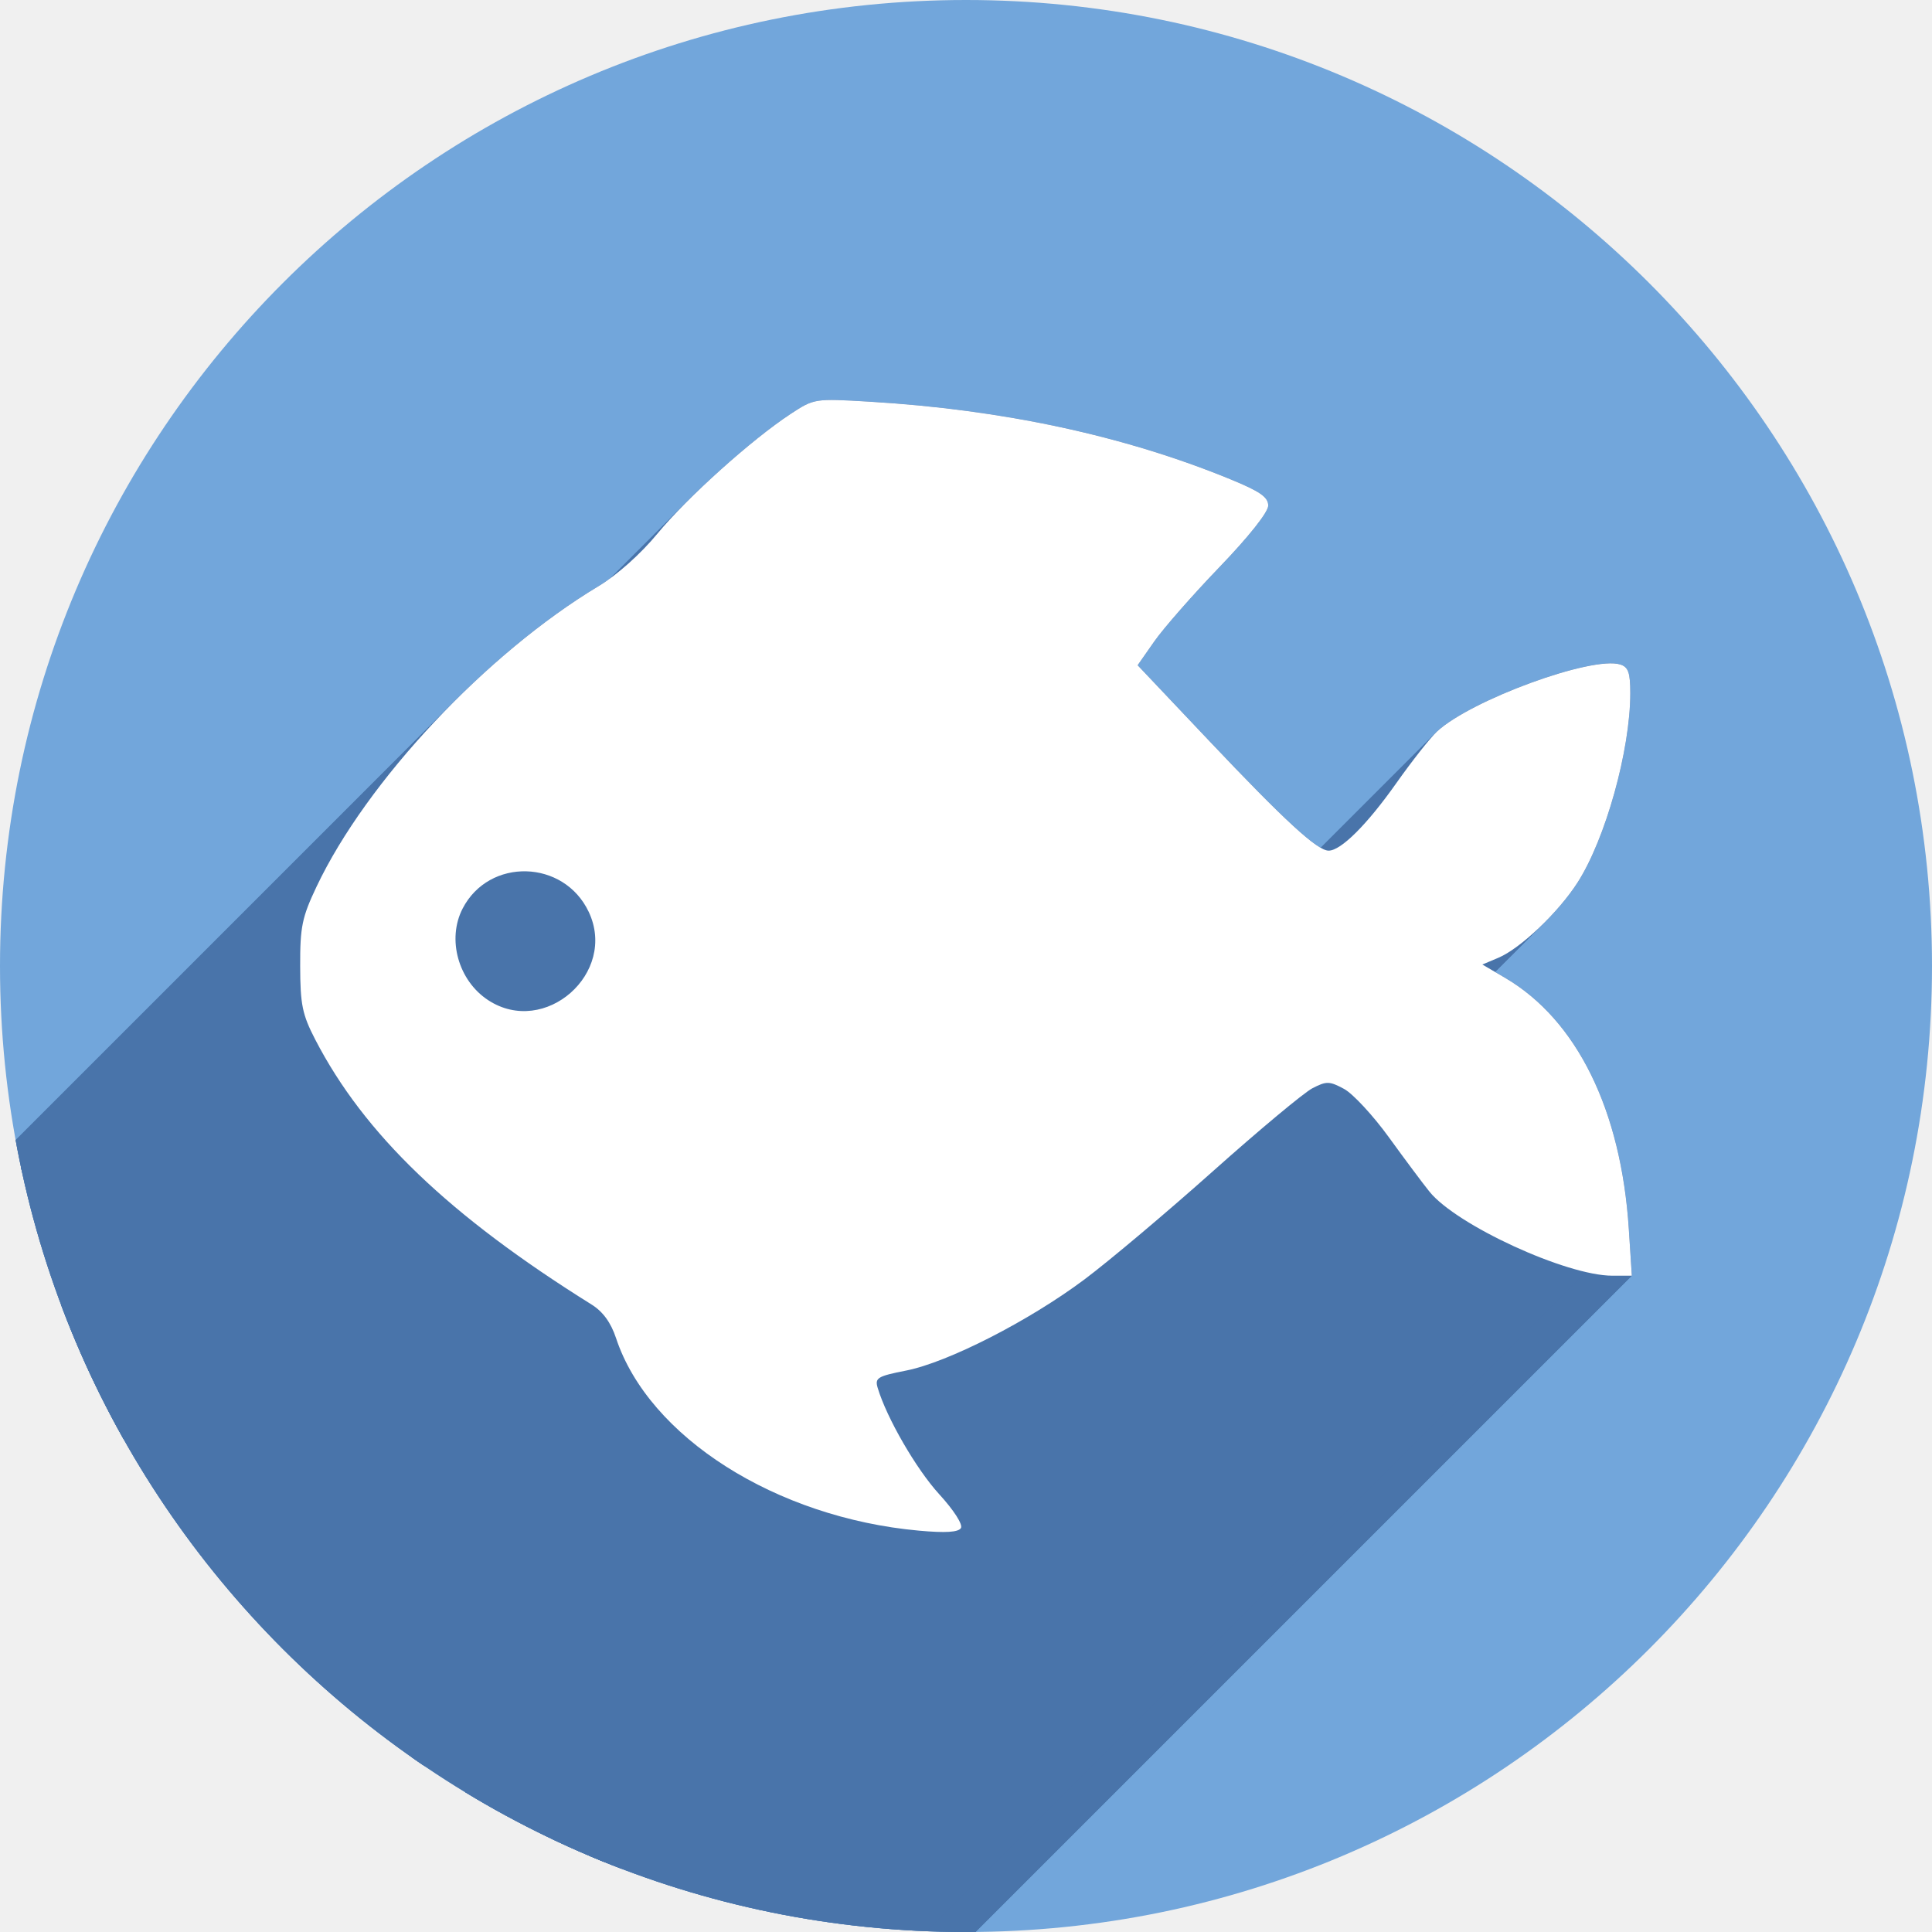
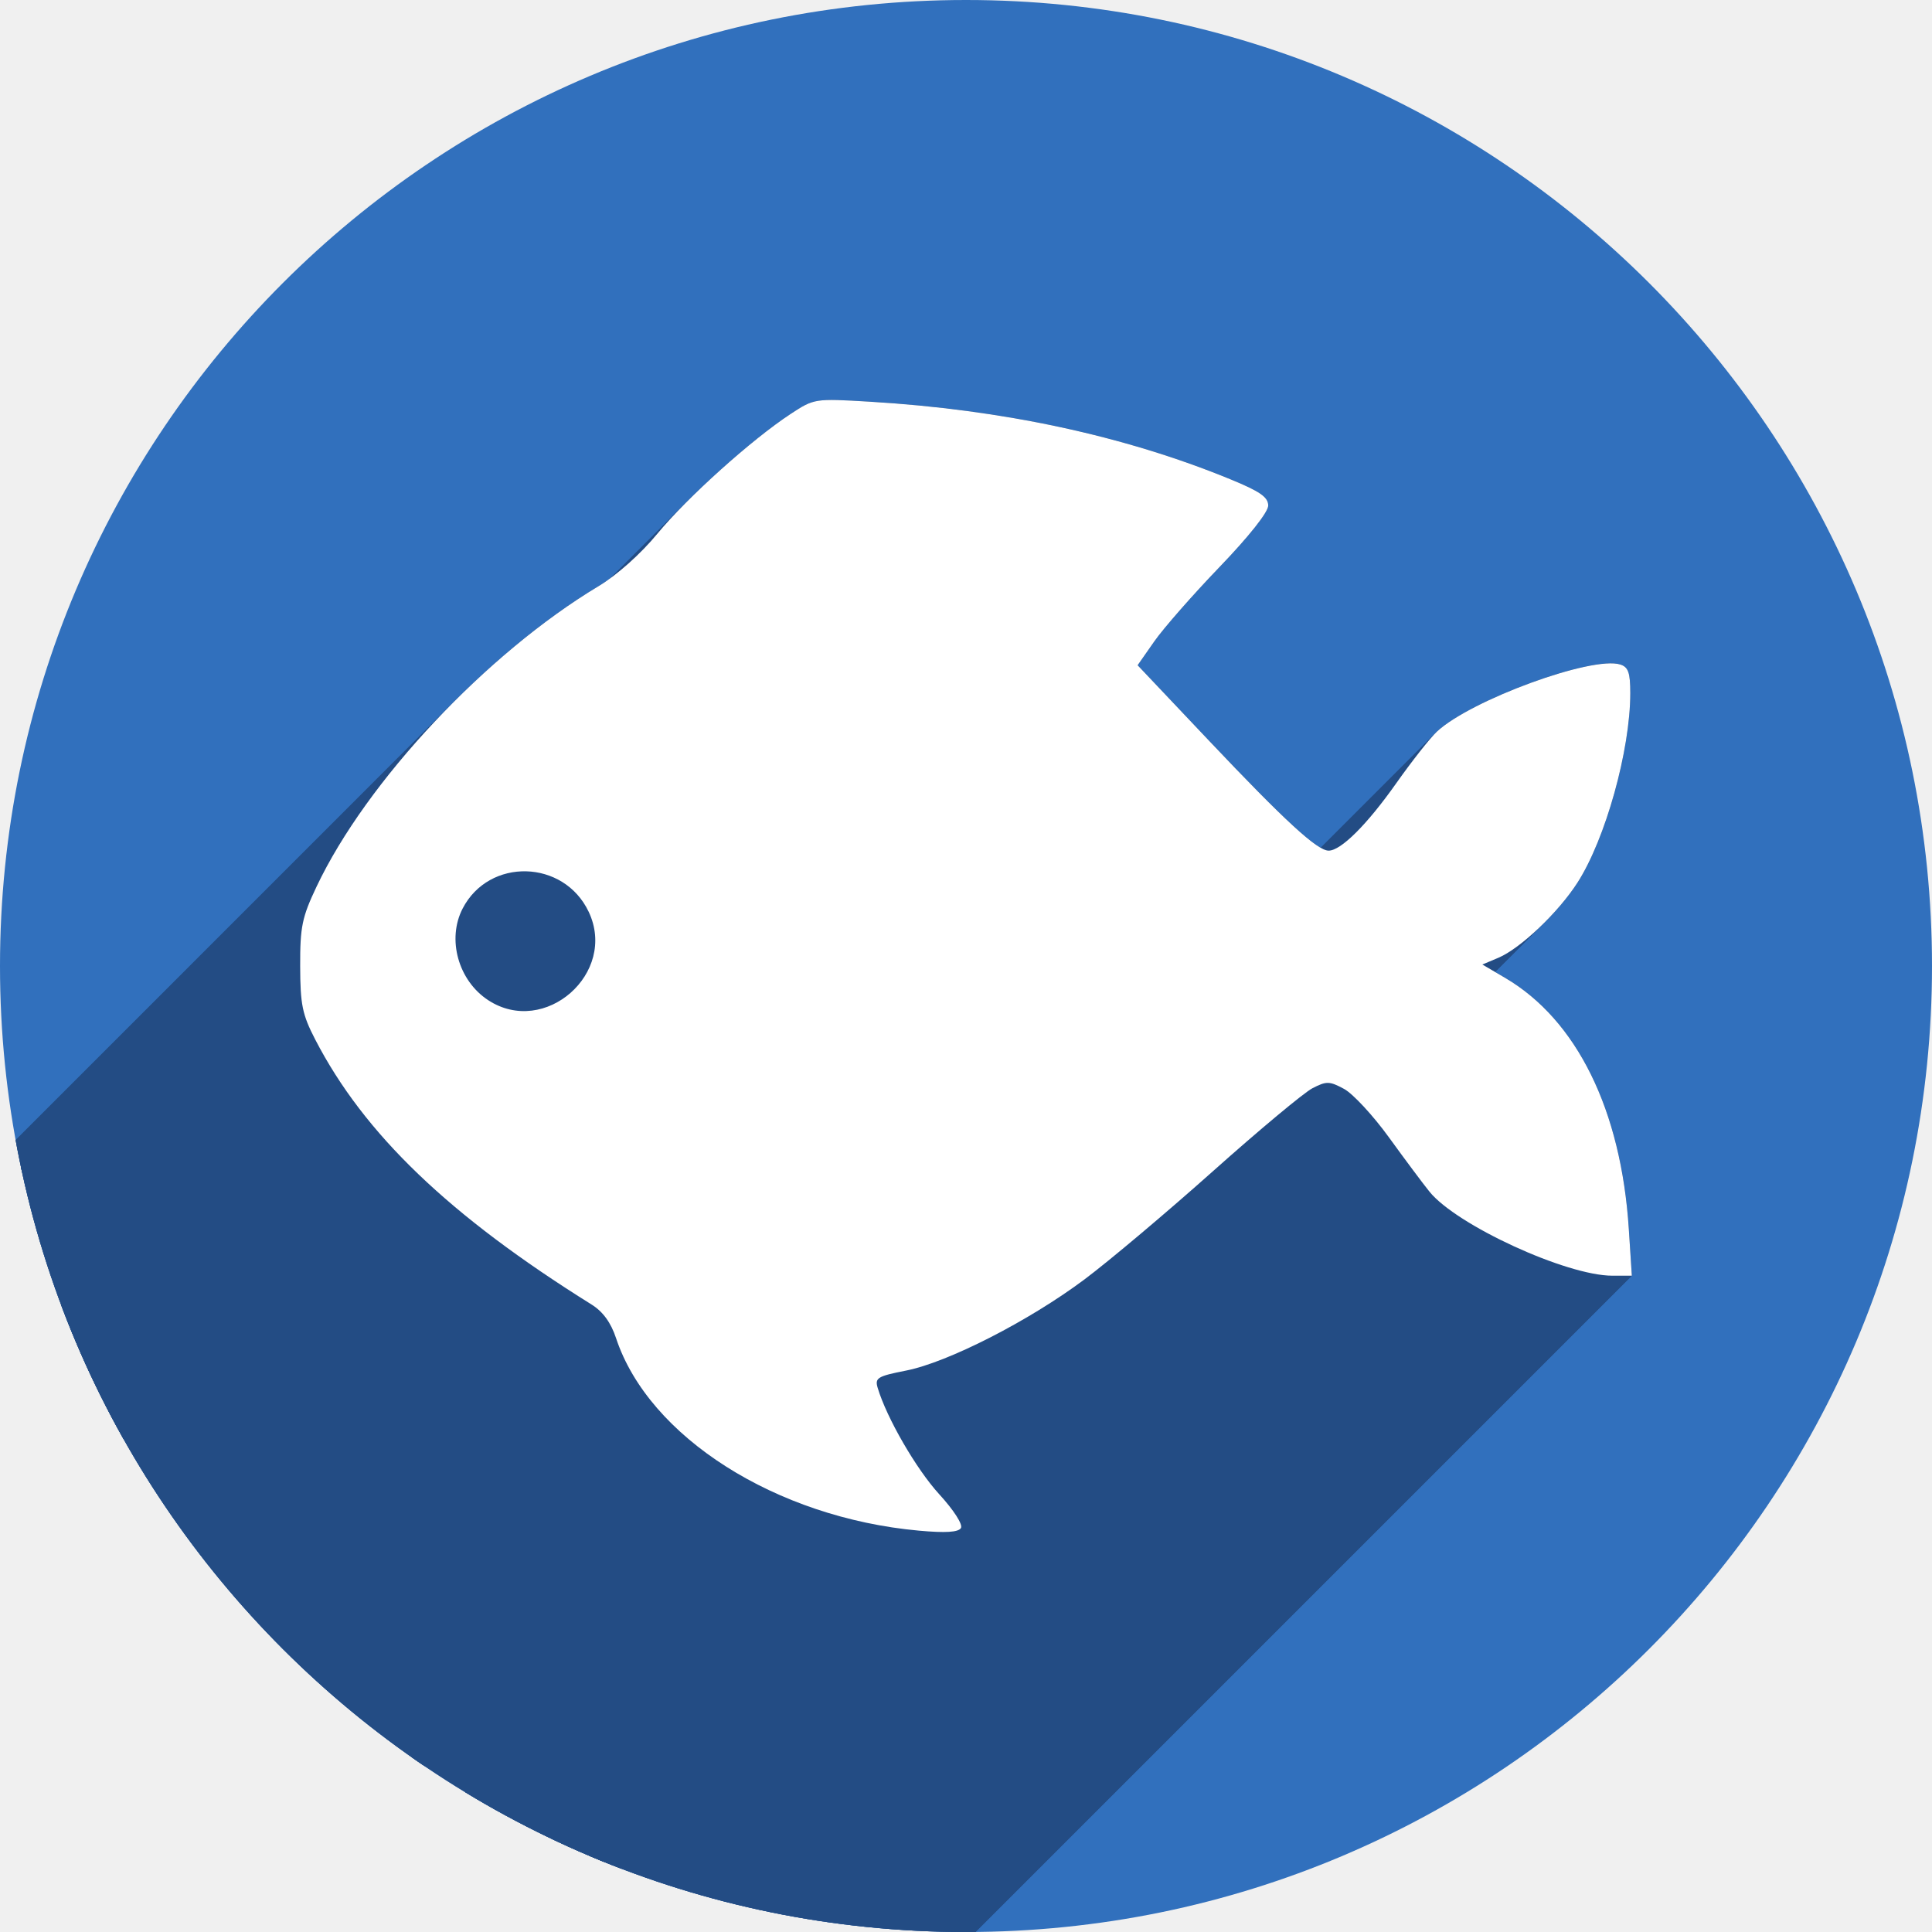
<svg xmlns="http://www.w3.org/2000/svg" xmlns:xlink="http://www.w3.org/1999/xlink" id="svg2" version="1.1" width="256" height="256" viewBox="0 0 256 256">
  <defs id="defs6">
    <radialGradient cx="24.218" cy="13.492" r="10.214" fx="24.218" fy="13.492" id="radialGradient3416" xlink:href="#linearGradient556" gradientUnits="userSpaceOnUse" gradientTransform="scale(0.887627,1.1266)" spreadMethod="pad" />
    <linearGradient id="linearGradient556">
      <stop id="stop557" style="stop-color:#ffffff;stop-opacity:1" offset="0" />
      <stop id="stop558" style="stop-color:#8f8f8f;stop-opacity:1" offset="1" />
    </linearGradient>
    <radialGradient cx="31.638" cy="4.291" r="6.114" fx="31.638" fy="4.291" id="radialGradient3418" xlink:href="#linearGradient561" gradientUnits="userSpaceOnUse" gradientTransform="matrix(4.806942,0,0,4.267556,-92.30184,59.90038)" spreadMethod="pad" />
    <linearGradient id="linearGradient561">
      <stop id="stop562" style="stop-color:#72a6db;stop-opacity:1" offset="0" />
      <stop id="stop563" style="stop-color:#4974aa;stop-opacity:1" offset="1" />
    </linearGradient>
    <linearGradient x1="66.897" y1="9.709" x2="68.417" y2="18.199" id="linearGradient3420" xlink:href="#linearGradient561" gradientUnits="userSpaceOnUse" gradientTransform="scale(0.577912,1.730367)" spreadMethod="pad" />
    <linearGradient x1="42.008" y1="5.456" x2="56.889" y2="14.642" id="linearGradient3422" xlink:href="#linearGradient635" gradientUnits="userSpaceOnUse" gradientTransform="scale(0.653126,1.531098)" spreadMethod="pad" />
    <linearGradient id="linearGradient635">
      <stop id="stop636" style="stop-color:#ffffff;stop-opacity:1" offset="0" />
      <stop id="stop637" style="stop-color:#ffffff;stop-opacity:0.176" offset="1" />
    </linearGradient>
    <radialGradient cx="15.486" cy="16.135" r="27.532" fx="15.486" fy="16.135" id="radialGradient3424" xlink:href="#linearGradient564" gradientUnits="userSpaceOnUse" gradientTransform="scale(0.992835,1.007217)" spreadMethod="pad" />
    <linearGradient id="linearGradient564">
      <stop id="stop565" style="stop-color:#3278c6;stop-opacity:1" offset="0" />
      <stop id="stop566" style="stop-color:#264980;stop-opacity:1" offset="1" />
    </linearGradient>
    <linearGradient x1="40.971" y1="41.885" x2="23.981" y2="21.709" id="linearGradient3426" xlink:href="#linearGradient604" gradientUnits="userSpaceOnUse" gradientTransform="scale(0.992835,1.007217)" spreadMethod="pad" />
    <linearGradient id="linearGradient604">
      <stop id="stop605" style="stop-color:#000000;stop-opacity:0.239" offset="0" />
      <stop id="stop606" style="stop-color:#000000;stop-opacity:0" offset="1" />
    </linearGradient>
    <radialGradient cx="56.925" cy="25.591" r="5.343" fx="56.925" fy="25.591" id="radialGradient3428" xlink:href="#linearGradient561" gradientUnits="userSpaceOnUse" gradientTransform="scale(1.121976,0.891285)" spreadMethod="pad" />
    <linearGradient x1="25.033" y1="15.336" x2="25.338" y2="24.687" id="linearGradient3430" xlink:href="#linearGradient635" gradientUnits="userSpaceOnUse" gradientTransform="scale(0.959984,1.041684)" spreadMethod="pad" />
    <linearGradient x1="27.607" y1="16.387" x2="28.115" y2="24.093" id="linearGradient3432" xlink:href="#linearGradient556" gradientUnits="userSpaceOnUse" gradientTransform="scale(0.887627,1.1266)" spreadMethod="pad" />
    <radialGradient cx="32.369" cy="3.356" r="6.057" fx="32.369" fy="3.356" id="radialGradient3434" xlink:href="#linearGradient561" gradientUnits="userSpaceOnUse" gradientTransform="scale(1.040398,0.961171)" spreadMethod="pad" />
    <linearGradient x1="36.83" y1="47.909" x2="37.26" y2="54.864" id="linearGradient3436" xlink:href="#linearGradient561" gradientUnits="userSpaceOnUse" gradientTransform="scale(1.517475,0.658989)" spreadMethod="pad" />
    <linearGradient x1="29.954" y1="68.697" x2="30.472" y2="63.224" id="linearGradient3438" xlink:href="#linearGradient604" gradientUnits="userSpaceOnUse" gradientTransform="scale(1.847157,0.541373)" spreadMethod="pad" />
    <linearGradient x1="29.049" y1="63.282" x2="29.396" y2="68.898" id="linearGradient3440" xlink:href="#linearGradient561" gradientUnits="userSpaceOnUse" gradientTransform="scale(1.925671,0.519299)" spreadMethod="pad" />
    <clipPath id="clipPath4861" clipPathUnits="userSpaceOnUse">
      <circle r="28.261" cy="89.471" cx="64.498" id="circle4863" style="opacity:1;fill:#e9e9e9;fill-opacity:1;stroke:none;stroke-width:10;stroke-linecap:round;stroke-linejoin:round;stroke-miterlimit:4;stroke-dasharray:none;stroke-opacity:1" />
    </clipPath>
    <radialGradient spreadMethod="pad" gradientTransform="scale(0.887627,1.1266)" gradientUnits="userSpaceOnUse" xlink:href="#linearGradient556" id="radialGradient3416-7" fy="13.492" fx="24.218" r="10.214" cy="13.492" cx="24.218" />
    <radialGradient spreadMethod="pad" gradientTransform="scale(1.061316,0.942226)" gradientUnits="userSpaceOnUse" xlink:href="#linearGradient561" id="radialGradient3418-7" fy="4.291" fx="31.638" r="6.114" cy="4.291" cx="31.638" />
    <linearGradient spreadMethod="pad" gradientTransform="scale(0.577912,1.730367)" gradientUnits="userSpaceOnUse" xlink:href="#linearGradient561" id="linearGradient4315" y2="18.199" x2="68.417" y1="9.709" x1="66.897" />
    <radialGradient spreadMethod="pad" gradientTransform="scale(0.992835,1.007217)" gradientUnits="userSpaceOnUse" xlink:href="#linearGradient564" id="radialGradient3424-3" fy="16.135" fx="15.486" r="27.532" cy="16.135" cx="15.486" />
    <radialGradient spreadMethod="pad" gradientTransform="scale(1.121976,0.891285)" gradientUnits="userSpaceOnUse" xlink:href="#linearGradient561" id="radialGradient3428-9" fy="25.591" fx="56.925" r="5.343" cy="25.591" cx="56.925" />
    <linearGradient spreadMethod="pad" gradientTransform="scale(0.959984,1.041684)" gradientUnits="userSpaceOnUse" xlink:href="#linearGradient635" id="linearGradient4319" y2="24.687" x2="25.338" y1="15.336" x1="25.033" />
    <linearGradient spreadMethod="pad" gradientTransform="scale(0.887627,1.1266)" gradientUnits="userSpaceOnUse" xlink:href="#linearGradient556" id="linearGradient4321" y2="24.093" x2="28.115" y1="16.387" x1="27.607" />
    <radialGradient spreadMethod="pad" gradientTransform="scale(1.040398,0.961171)" gradientUnits="userSpaceOnUse" xlink:href="#linearGradient561" id="radialGradient3434-1" fy="3.356" fx="32.369" r="6.057" cy="3.356" cx="32.369" />
    <linearGradient spreadMethod="pad" gradientTransform="scale(1.517475,0.658989)" gradientUnits="userSpaceOnUse" xlink:href="#linearGradient561" id="linearGradient4324" y2="54.864" x2="37.26" y1="47.909" x1="36.83" />
    <linearGradient spreadMethod="pad" gradientTransform="scale(1.925671,0.519299)" gradientUnits="userSpaceOnUse" xlink:href="#linearGradient561" id="linearGradient4326" y2="68.898" x2="29.396" y1="63.282" x1="29.049" />
    <clipPath clipPathUnits="userSpaceOnUse" id="clipPath4127">
      <circle r="128" cy="128" cx="128" id="circle4129" style="opacity:1;fill:#72a6db;fill-opacity:1;stroke:none;stroke-width:10;stroke-linecap:round;stroke-linejoin:round;stroke-miterlimit:4;stroke-dasharray:none;stroke-opacity:1" />
    </clipPath>
  </defs>
-   <circle style="opacity:1;fill:#72a6db;fill-opacity:1;stroke:none;stroke-width:10;stroke-linecap:round;stroke-linejoin:round;stroke-miterlimit:4;stroke-dasharray:none;stroke-opacity:1" id="path3349" cx="128" cy="128" r="128" />
-   <g id="g3968" clip-path="url(#clipPath4127)" style="fill:#4974aa;fill-opacity:1">
-     <g id="g3965" style="fill:#4974aa;fill-opacity:1;stroke-width:0.695">
-       <path id="path3863" d="M127.325 202.479C127.612 202.015 126.398 200.121 124.438 197.977L-16.983 339.398C-15.023 341.543 -13.809 343.436 -14.096 343.9Z" style="fill:#4974aa;fill-opacity:1" />
-       <path id="path3865" d="M124.438 197.977C121.409 194.662 117.483 187.875 116.299 183.905L-25.122 325.326C-23.938 329.296 -20.013 336.084 -16.983 339.398Z" style="fill:#4974aa;fill-opacity:1" />
-       <path id="path3867" d="M116.299 183.905C116.135 183.354 116.101 182.993 116.387 182.707L-25.034 324.128C-25.32 324.415 -25.286 324.775 -25.122 325.326Z" style="fill:#4974aa;fill-opacity:1" />
-       <path id="path3869" d="M116.387 182.707C116.792 182.302 117.838 182.045 120.061 181.607L-21.36 323.029C-23.584 323.466 -24.629 323.723 -25.034 324.128Z" style="fill:#4974aa;fill-opacity:1" />
-       <path id="path3871" d="M120.061 181.607C125.609 180.516 136.365 175.019 143.707 169.521L2.286 310.943C-5.057 316.44 -15.812 321.937 -21.36 323.029Z" style="fill:#4974aa;fill-opacity:1" />
-       <path id="path3873" d="M143.707 169.521C146.958 167.088 154.622 160.632 160.738 155.176L19.317 296.597C13.201 302.054 5.537 308.509 2.286 310.943Z" style="fill:#4974aa;fill-opacity:1" />
-       <path id="path3875" d="M160.738 155.176C166.855 149.719 172.781 144.778 173.908 144.195L32.487 285.617C31.36 286.199 25.433 291.141 19.317 296.597Z" style="fill:#4974aa;fill-opacity:1" />
-       <path id="path3877" d="M173.908 144.195C175.761 143.237 176.162 143.245 178.09 144.284L36.669 285.705C34.741 284.667 34.34 284.658 32.487 285.617Z" style="fill:#4974aa;fill-opacity:1" />
-       <path id="path3879" d="M178.09 144.284C179.263 144.915 181.941 147.805 184.041 150.706L42.62 292.127C40.52 289.227 37.842 286.337 36.669 285.705Z" style="fill:#4974aa;fill-opacity:1" />
-       <path id="path3881" d="M184.041 150.706C186.142 153.606 188.559 156.844 189.414 157.902L47.992 299.323C47.138 298.266 44.72 295.028 42.62 292.127Z" style="fill:#4974aa;fill-opacity:1" />
-       <path id="path3883" d="M189.414 157.902C193.006 162.346 207.561 169.035 213.638 169.035L72.217 310.457C66.14 310.457 51.585 303.767 47.992 299.323Z" style="fill:#4974aa;fill-opacity:1" />
-       <path id="path3885" d="M213.638 169.035L216.226 169.035L74.805 310.457L72.217 310.457Z" style="fill:#4974aa;fill-opacity:1" />
-       <path id="path3887" d="M216.226 169.035L215.825 162.846L74.404 304.267L74.805 310.457Z" style="fill:#4974aa;fill-opacity:1" />
-       <path id="path3889" d="M215.825 162.846C214.803 147.068 208.931 135.145 199.441 129.575L58.019 270.997C67.51 276.567 73.382 288.489 74.404 304.267Z" style="fill:#4974aa;fill-opacity:1" />
-       <path id="path3891" d="M199.441 129.575L196.42 127.802L54.998 269.224L58.019 270.997Z" style="fill:#4974aa;fill-opacity:1" />
-       <path id="path3893" d="M196.42 127.802L198.533 126.914L57.112 268.335L54.998 269.224Z" style="fill:#4974aa;fill-opacity:1" />
-       <path id="path3895" d="M198.533 126.914C200.178 126.222 202.49 124.407 204.65 122.247L63.228 263.669C61.068 265.829 58.756 267.644 57.112 268.335Z" style="fill:#4974aa;fill-opacity:1" />
-       <path id="path3897" d="M204.65 122.247C206.328 120.569 207.915 118.681 209.026 116.951L67.604 258.372C66.494 260.103 64.907 261.99 63.228 263.669Z" style="fill:#4974aa;fill-opacity:1" />
-       <path id="path3899" d="M209.026 116.951C212.742 111.16 216.02 99.391 216.02 91.841L74.599 233.262C74.599 240.812 71.321 252.581 67.604 258.372Z" style="fill:#4974aa;fill-opacity:1" />
-       <path id="path3901" d="M216.02 91.841C216.02 89.144 215.757 88.389 214.701 88.054L73.28 229.475C74.336 229.81 74.599 230.565 74.599 233.262Z" style="fill:#4974aa;fill-opacity:1" />
-       <path id="path3903" d="M214.701 88.054C210.976 86.871 194.899 92.751 190.401 96.941L48.979 238.362C53.478 234.172 69.554 228.293 73.28 229.475Z" style="fill:#4974aa;fill-opacity:1" />
-       <path id="path3905" d="M190.401 96.941C190.361 96.977 190.319 97.018 190.275 97.063L48.853 238.484C48.898 238.44 48.94 238.399 48.979 238.362Z" style="fill:#4974aa;fill-opacity:1" />
-       <path id="path3907" d="M190.275 97.063C189.292 98.045 186.983 100.99 185.001 103.797L43.58 245.218C45.562 242.411 47.871 239.467 48.853 238.484Z" style="fill:#4974aa;fill-opacity:1" />
-       <path id="path3909" d="M185.001 103.797C183.079 106.519 181.26 108.737 179.717 110.28L38.296 251.701C39.839 250.158 41.657 247.94 43.58 245.218Z" style="fill:#4974aa;fill-opacity:1" />
-       <path id="path3911" d="M179.717 110.28C178.153 111.844 176.872 112.715 176.052 112.715L34.631 254.136C35.451 254.136 36.732 253.265 38.296 251.701Z" style="fill:#4974aa;fill-opacity:1" />
-       <path id="path3913" d="M176.052 112.715C174.547 112.715 170.245 108.761 160.206 98.153L18.785 239.574C28.824 250.183 33.126 254.136 34.631 254.136Z" style="fill:#4974aa;fill-opacity:1" />
-       <path id="path3915" d="M160.206 98.153L150.739 88.149L9.318 229.57L18.785 239.574Z" style="fill:#4974aa;fill-opacity:1" />
-       <path id="path3917" d="M150.739 88.149L152.96 84.975L11.538 226.397L9.318 229.57Z" style="fill:#4974aa;fill-opacity:1" />
-       <path id="path3919" d="M152.96 84.975C154.181 83.23 158.074 78.793 161.612 75.116L20.19 216.538C16.653 220.215 12.76 224.651 11.538 226.397Z" style="fill:#4974aa;fill-opacity:1" />
-       <path id="path3921" d="M161.612 75.116C165.484 71.092 168.044 67.86 168.044 66.997L26.622 208.418C26.622 209.282 24.062 212.513 20.19 216.538Z" style="fill:#4974aa;fill-opacity:1" />
-       <path id="path3923" d="M168.044 66.997C168.044 65.87 166.963 65.12 163.002 63.496L21.581 204.918C25.541 206.541 26.622 207.292 26.622 208.418Z" style="fill:#4974aa;fill-opacity:1" />
-       <path id="path3925" d="M163.002 63.496C148.942 57.732 132.851 54.275 115.2 53.225L-26.222 194.647C-8.571 195.696 7.52 199.153 21.581 204.918Z" style="fill:#4974aa;fill-opacity:1" />
-       <path id="path3927" d="M115.2 53.225C107.959 52.795 107.873 52.808 104.77 54.845L-36.652 196.267C-33.548 194.23 -33.463 194.216 -26.222 194.647Z" style="fill:#4974aa;fill-opacity:1" />
-       <path id="path3929" d="M104.77 54.845C100.973 57.338 95.348 62.149 91.061 66.436L-50.36 207.857C-46.073 203.57 -40.449 198.759 -36.652 196.267Z" style="fill:#4974aa;fill-opacity:1" />
-       <path id="path3931" d="M91.061 66.436C89.53 67.967 88.17 69.431 87.124 70.699L-54.297 212.12C-53.251 210.852 -51.891 209.388 -50.36 207.857Z" style="fill:#4974aa;fill-opacity:1" />
-       <path id="path3933" d="M87.124 70.699C86.452 71.514 85.697 72.338 84.904 73.131L-56.517 214.552C-55.724 213.759 -54.97 212.935 -54.297 212.12Z" style="fill:#4974aa;fill-opacity:1" />
-       <path id="path3935" d="M84.904 73.131C83.064 74.97 81.017 76.646 79.307 77.673L-62.114 219.094C-60.404 218.068 -58.357 216.392 -56.517 214.552Z" style="fill:#4974aa;fill-opacity:1" />
-       <path id="path3937" d="M79.307 77.673C72.857 81.544 66.207 86.933 60.206 92.934L-81.215 234.356C-75.214 228.354 -68.564 222.966 -62.114 219.094Z" style="fill:#4974aa;fill-opacity:1" />
-       <path id="path3939" d="M60.206 92.934C52.395 100.745 45.684 109.593 41.946 117.482L-99.475 258.904C-95.737 251.015 -89.026 242.167 -81.215 234.356Z" style="fill:#4974aa;fill-opacity:1" />
-       <path id="path3941" d="M41.946 117.482C40.019 121.551 39.76 122.806 39.774 128.012L-101.647 269.433C-101.662 264.227 -101.403 262.972 -99.475 258.904Z" style="fill:#4974aa;fill-opacity:1" />
-       <path id="path3943" d="M39.774 128.012C39.788 133.129 40.057 134.435 41.77 137.746L-99.652 279.167C-101.365 275.856 -101.634 274.55 -101.647 269.433Z" style="fill:#4974aa;fill-opacity:1" />
-       <path id="path3945" d="M41.77 137.746C48.25 150.273 59.535 161.094 78.387 172.859L-63.034 314.281C-81.886 302.515 -93.171 291.694 -99.652 279.167Z" style="fill:#4974aa;fill-opacity:1" />
-       <path id="path3947" d="M78.387 172.859C79.892 173.799 80.946 175.248 81.634 177.324L-59.788 318.745C-60.476 316.669 -61.53 315.22 -63.034 314.281Z" style="fill:#4974aa;fill-opacity:1" />
-       <path id="path3949" d="M81.634 177.324C85.968 190.404 102.808 201.104 121.763 202.821L-19.658 344.243C-38.613 342.525 -55.454 331.825 -59.788 318.745Z" style="fill:#4974aa;fill-opacity:1" />
-       <path id="path3951" d="M121.763 202.821C125.079 203.122 126.776 203.047 127.251 202.572L-14.171 343.993C-14.645 344.468 -16.343 344.543 -19.658 344.243Z" style="fill:#4974aa;fill-opacity:1" />
-       <path id="path3953" d="M127.251 202.572C127.28 202.543 127.305 202.512 127.325 202.479L-14.096 343.9C-14.116 343.933 -14.141 343.964 -14.171 343.993Z" style="fill:#4974aa;fill-opacity:1" />
-       <path id="path3955" d="M64.682 132.525C60.725 129.932 59.199 124.451 61.302 120.383L-80.119 261.805C-82.223 265.872 -80.696 271.353 -76.739 273.946Z" style="fill:#4974aa;fill-opacity:1" />
-       <path id="path3957" d="M61.302 120.383C61.758 119.502 62.322 118.739 62.967 118.095L-78.455 259.516C-79.099 260.16 -79.663 260.923 -80.119 261.805Z" style="fill:#4974aa;fill-opacity:1" />
-       <path id="path3959" d="M62.967 118.095C67.27 113.791 75.135 114.771 78.002 120.813L-63.419 262.235C-66.287 256.192 -74.151 255.212 -78.455 259.516Z" style="fill:#4974aa;fill-opacity:1" />
-       <path id="path3961" d="M78.002 120.813C79.821 124.645 78.63 128.562 76.077 131.114L-65.344 272.536C-62.791 269.983 -61.601 266.067 -63.419 262.235Z" style="fill:#4974aa;fill-opacity:1" />
-       <path id="path3963" d="M76.077 131.114C73.218 133.974 68.647 135.123 64.682 132.525L-76.739 273.946C-72.774 276.545 -68.204 275.396 -65.344 272.536Z" style="fill:#4974aa;fill-opacity:1" />
+   <circle style="opacity:1;fill:#3170bd;fill-opacity:1;stroke:none;stroke-width:10;stroke-linecap:round;stroke-linejoin:round;stroke-miterlimit:4;stroke-dasharray:none;stroke-opacity:1" id="path3349" cx="128" cy="128" r="128" />
+   <g id="g3968" clip-path="url(#clipPath4127)" style="fill:#234c84;fill-opacity:1">
+     <g id="g3965" style="fill:#234c84;fill-opacity:1;stroke-width:0.695">
+       <path id="path3863" d="M127.325 202.479C127.612 202.015 126.398 200.121 124.438 197.977L-16.983 339.398C-15.023 341.543 -13.809 343.436 -14.096 343.9Z" style="fill:#234c84;fill-opacity:1" />
+       <path id="path3865" d="M124.438 197.977C121.409 194.662 117.483 187.875 116.299 183.905L-25.122 325.326C-23.938 329.296 -20.013 336.084 -16.983 339.398Z" style="fill:#234c84;fill-opacity:1" />
+       <path id="path3867" d="M116.299 183.905C116.135 183.354 116.101 182.993 116.387 182.707L-25.034 324.128C-25.32 324.415 -25.286 324.775 -25.122 325.326Z" style="fill:#234c84;fill-opacity:1" />
+       <path id="path3869" d="M116.387 182.707C116.792 182.302 117.838 182.045 120.061 181.607L-21.36 323.029C-23.584 323.466 -24.629 323.723 -25.034 324.128Z" style="fill:#234c84;fill-opacity:1" />
+       <path id="path3871" d="M120.061 181.607C125.609 180.516 136.365 175.019 143.707 169.521L2.286 310.943C-5.057 316.44 -15.812 321.937 -21.36 323.029Z" style="fill:#234c84;fill-opacity:1" />
+       <path id="path3873" d="M143.707 169.521C146.958 167.088 154.622 160.632 160.738 155.176L19.317 296.597C13.201 302.054 5.537 308.509 2.286 310.943Z" style="fill:#234c84;fill-opacity:1" />
+       <path id="path3875" d="M160.738 155.176C166.855 149.719 172.781 144.778 173.908 144.195L32.487 285.617C31.36 286.199 25.433 291.141 19.317 296.597Z" style="fill:#234c84;fill-opacity:1" />
+       <path id="path3877" d="M173.908 144.195C175.761 143.237 176.162 143.245 178.09 144.284L36.669 285.705C34.741 284.667 34.34 284.658 32.487 285.617Z" style="fill:#234c84;fill-opacity:1" />
+       <path id="path3879" d="M178.09 144.284C179.263 144.915 181.941 147.805 184.041 150.706L42.62 292.127C40.52 289.227 37.842 286.337 36.669 285.705Z" style="fill:#234c84;fill-opacity:1" />
+       <path id="path3881" d="M184.041 150.706C186.142 153.606 188.559 156.844 189.414 157.902L47.992 299.323C47.138 298.266 44.72 295.028 42.62 292.127Z" style="fill:#234c84;fill-opacity:1" />
+       <path id="path3883" d="M189.414 157.902C193.006 162.346 207.561 169.035 213.638 169.035L72.217 310.457C66.14 310.457 51.585 303.767 47.992 299.323Z" style="fill:#234c84;fill-opacity:1" />
+       <path id="path3885" d="M213.638 169.035L216.226 169.035L74.805 310.457L72.217 310.457Z" style="fill:#234c84;fill-opacity:1" />
+       <path id="path3887" d="M216.226 169.035L215.825 162.846L74.404 304.267L74.805 310.457Z" style="fill:#234c84;fill-opacity:1" />
+       <path id="path3889" d="M215.825 162.846C214.803 147.068 208.931 135.145 199.441 129.575L58.019 270.997C67.51 276.567 73.382 288.489 74.404 304.267Z" style="fill:#234c84;fill-opacity:1" />
+       <path id="path3891" d="M199.441 129.575L196.42 127.802L54.998 269.224L58.019 270.997Z" style="fill:#234c84;fill-opacity:1" />
+       <path id="path3893" d="M196.42 127.802L198.533 126.914L57.112 268.335L54.998 269.224Z" style="fill:#234c84;fill-opacity:1" />
+       <path id="path3895" d="M198.533 126.914C200.178 126.222 202.49 124.407 204.65 122.247L63.228 263.669C61.068 265.829 58.756 267.644 57.112 268.335Z" style="fill:#234c84;fill-opacity:1" />
+       <path id="path3897" d="M204.65 122.247C206.328 120.569 207.915 118.681 209.026 116.951L67.604 258.372C66.494 260.103 64.907 261.99 63.228 263.669Z" style="fill:#234c84;fill-opacity:1" />
+       <path id="path3899" d="M209.026 116.951C212.742 111.16 216.02 99.391 216.02 91.841L74.599 233.262C74.599 240.812 71.321 252.581 67.604 258.372Z" style="fill:#234c84;fill-opacity:1" />
+       <path id="path3901" d="M216.02 91.841C216.02 89.144 215.757 88.389 214.701 88.054L73.28 229.475C74.336 229.81 74.599 230.565 74.599 233.262Z" style="fill:#234c84;fill-opacity:1" />
+       <path id="path3903" d="M214.701 88.054C210.976 86.871 194.899 92.751 190.401 96.941L48.979 238.362C53.478 234.172 69.554 228.293 73.28 229.475Z" style="fill:#234c84;fill-opacity:1" />
+       <path id="path3905" d="M190.401 96.941C190.361 96.977 190.319 97.018 190.275 97.063L48.853 238.484C48.898 238.44 48.94 238.399 48.979 238.362Z" style="fill:#234c84;fill-opacity:1" />
+       <path id="path3907" d="M190.275 97.063C189.292 98.045 186.983 100.99 185.001 103.797L43.58 245.218C45.562 242.411 47.871 239.467 48.853 238.484Z" style="fill:#234c84;fill-opacity:1" />
+       <path id="path3909" d="M185.001 103.797C183.079 106.519 181.26 108.737 179.717 110.28L38.296 251.701C39.839 250.158 41.657 247.94 43.58 245.218Z" style="fill:#234c84;fill-opacity:1" />
+       <path id="path3911" d="M179.717 110.28C178.153 111.844 176.872 112.715 176.052 112.715L34.631 254.136C35.451 254.136 36.732 253.265 38.296 251.701Z" style="fill:#234c84;fill-opacity:1" />
+       <path id="path3913" d="M176.052 112.715C174.547 112.715 170.245 108.761 160.206 98.153L18.785 239.574C28.824 250.183 33.126 254.136 34.631 254.136Z" style="fill:#234c84;fill-opacity:1" />
+       <path id="path3915" d="M160.206 98.153L150.739 88.149L9.318 229.57L18.785 239.574Z" style="fill:#234c84;fill-opacity:1" />
+       <path id="path3917" d="M150.739 88.149L152.96 84.975L11.538 226.397L9.318 229.57Z" style="fill:#234c84;fill-opacity:1" />
+       <path id="path3919" d="M152.96 84.975C154.181 83.23 158.074 78.793 161.612 75.116L20.19 216.538C16.653 220.215 12.76 224.651 11.538 226.397Z" style="fill:#234c84;fill-opacity:1" />
+       <path id="path3921" d="M161.612 75.116C165.484 71.092 168.044 67.86 168.044 66.997L26.622 208.418C26.622 209.282 24.062 212.513 20.19 216.538Z" style="fill:#234c84;fill-opacity:1" />
+       <path id="path3923" d="M168.044 66.997C168.044 65.87 166.963 65.12 163.002 63.496L21.581 204.918C25.541 206.541 26.622 207.292 26.622 208.418Z" style="fill:#234c84;fill-opacity:1" />
+       <path id="path3925" d="M163.002 63.496C148.942 57.732 132.851 54.275 115.2 53.225L-26.222 194.647C-8.571 195.696 7.52 199.153 21.581 204.918Z" style="fill:#234c84;fill-opacity:1" />
+       <path id="path3927" d="M115.2 53.225C107.959 52.795 107.873 52.808 104.77 54.845L-36.652 196.267C-33.548 194.23 -33.463 194.216 -26.222 194.647Z" style="fill:#234c84;fill-opacity:1" />
+       <path id="path3929" d="M104.77 54.845C100.973 57.338 95.348 62.149 91.061 66.436L-50.36 207.857C-46.073 203.57 -40.449 198.759 -36.652 196.267Z" style="fill:#234c84;fill-opacity:1" />
+       <path id="path3931" d="M91.061 66.436C89.53 67.967 88.17 69.431 87.124 70.699L-54.297 212.12C-53.251 210.852 -51.891 209.388 -50.36 207.857Z" style="fill:#234c84;fill-opacity:1" />
+       <path id="path3933" d="M87.124 70.699C86.452 71.514 85.697 72.338 84.904 73.131L-56.517 214.552C-55.724 213.759 -54.97 212.935 -54.297 212.12Z" style="fill:#234c84;fill-opacity:1" />
+       <path id="path3935" d="M84.904 73.131C83.064 74.97 81.017 76.646 79.307 77.673L-62.114 219.094C-60.404 218.068 -58.357 216.392 -56.517 214.552Z" style="fill:#234c84;fill-opacity:1" />
+       <path id="path3937" d="M79.307 77.673C72.857 81.544 66.207 86.933 60.206 92.934L-81.215 234.356C-75.214 228.354 -68.564 222.966 -62.114 219.094Z" style="fill:#234c84;fill-opacity:1" />
+       <path id="path3939" d="M60.206 92.934C52.395 100.745 45.684 109.593 41.946 117.482L-99.475 258.904C-95.737 251.015 -89.026 242.167 -81.215 234.356Z" style="fill:#234c84;fill-opacity:1" />
+       <path id="path3941" d="M41.946 117.482C40.019 121.551 39.76 122.806 39.774 128.012L-101.647 269.433C-101.662 264.227 -101.403 262.972 -99.475 258.904Z" style="fill:#234c84;fill-opacity:1" />
+       <path id="path3943" d="M39.774 128.012C39.788 133.129 40.057 134.435 41.77 137.746L-99.652 279.167C-101.365 275.856 -101.634 274.55 -101.647 269.433Z" style="fill:#234c84;fill-opacity:1" />
+       <path id="path3945" d="M41.77 137.746C48.25 150.273 59.535 161.094 78.387 172.859L-63.034 314.281C-81.886 302.515 -93.171 291.694 -99.652 279.167Z" style="fill:#234c84;fill-opacity:1" />
+       <path id="path3947" d="M78.387 172.859C79.892 173.799 80.946 175.248 81.634 177.324L-59.788 318.745C-60.476 316.669 -61.53 315.22 -63.034 314.281Z" style="fill:#234c84;fill-opacity:1" />
+       <path id="path3949" d="M81.634 177.324C85.968 190.404 102.808 201.104 121.763 202.821L-19.658 344.243C-38.613 342.525 -55.454 331.825 -59.788 318.745Z" style="fill:#234c84;fill-opacity:1" />
+       <path id="path3951" d="M121.763 202.821C125.079 203.122 126.776 203.047 127.251 202.572L-14.171 343.993C-14.645 344.468 -16.343 344.543 -19.658 344.243Z" style="fill:#234c84;fill-opacity:1" />
+       <path id="path3953" d="M127.251 202.572C127.28 202.543 127.305 202.512 127.325 202.479L-14.096 343.9C-14.116 343.933 -14.141 343.964 -14.171 343.993Z" style="fill:#234c84;fill-opacity:1" />
+       <path id="path3955" d="M64.682 132.525C60.725 129.932 59.199 124.451 61.302 120.383L-80.119 261.805C-82.223 265.872 -80.696 271.353 -76.739 273.946Z" style="fill:#234c84;fill-opacity:1" />
+       <path id="path3957" d="M61.302 120.383C61.758 119.502 62.322 118.739 62.967 118.095L-78.455 259.516C-79.099 260.16 -79.663 260.923 -80.119 261.805Z" style="fill:#234c84;fill-opacity:1" />
+       <path id="path3959" d="M62.967 118.095C67.27 113.791 75.135 114.771 78.002 120.813L-63.419 262.235C-66.287 256.192 -74.151 255.212 -78.455 259.516Z" style="fill:#234c84;fill-opacity:1" />
+       <path id="path3961" d="M78.002 120.813C79.821 124.645 78.63 128.562 76.077 131.114L-65.344 272.536C-62.791 269.983 -61.601 266.067 -63.419 262.235Z" style="fill:#234c84;fill-opacity:1" />
+       <path id="path3963" d="M76.077 131.114C73.218 133.974 68.647 135.123 64.682 132.525L-76.739 273.946C-72.774 276.545 -68.204 275.396 -65.344 272.536Z" style="fill:#234c84;fill-opacity:1" />
    </g>
-     <path style="fill:#4974aa;fill-opacity:1;stroke-width:0.695" d="m 127.325,202.479 c 0.287,-0.464 -0.927,-2.358 -2.887,-4.502 -3.03,-3.315 -6.955,-10.102 -8.139,-14.072 -0.396,-1.329 -0.035,-1.55 3.762,-2.297 5.548,-1.092 16.304,-6.589 23.646,-12.086 3.251,-2.434 10.915,-8.889 17.031,-14.346 6.116,-5.456 12.043,-10.398 13.17,-10.981 1.853,-0.958 2.254,-0.95 4.182,0.089 1.173,0.632 3.851,3.522 5.951,6.422 2.1,2.901 4.518,6.139 5.372,7.196 3.593,4.444 18.147,11.134 24.225,11.134 h 2.588 l -0.401,-6.19 c -1.022,-15.778 -6.894,-27.7 -16.384,-33.27 l -3.021,-1.773 2.113,-0.889 c 2.923,-1.229 7.953,-6.005 10.493,-9.963 3.716,-5.791 6.995,-17.56 6.995,-25.11 0,-2.697 -0.263,-3.452 -1.319,-3.787 -3.726,-1.182 -19.802,4.697 -24.301,8.887 -0.897,0.836 -3.327,3.921 -5.399,6.855 -3.87,5.481 -7.32,8.918 -8.949,8.918 -1.505,0 -5.807,-3.953 -15.846,-14.562 l -9.467,-10.004 2.221,-3.174 c 1.221,-1.745 5.115,-6.182 8.652,-9.859 3.872,-4.025 6.432,-7.256 6.432,-8.119 0,-1.127 -1.081,-1.877 -5.041,-3.501 -14.061,-5.764 -30.152,-9.222 -47.803,-10.271 -7.241,-0.43 -7.327,-0.417 -10.43,1.62 -5.153,3.383 -13.672,11.036 -17.646,15.854 -2.231,2.705 -5.37,5.505 -7.817,6.974 -14.845,8.91 -30.752,25.859 -37.361,39.809 -1.928,4.069 -2.187,5.323 -2.172,10.529 0.013,5.117 0.282,6.423 1.995,9.734 6.481,12.527 17.766,23.348 36.617,35.113 1.505,0.939 2.559,2.389 3.247,4.465 4.334,13.08 21.174,23.779 40.13,25.497 3.521,0.319 5.218,0.215 5.562,-0.342 z M 64.682,132.525 c -3.957,-2.593 -5.484,-8.075 -3.38,-12.142 3.502,-6.772 13.403,-6.517 16.7,0.43 3.856,8.125 -5.815,16.629 -13.32,11.712 z" id="path4567" />
+     <path style="fill:#234c84;fill-opacity:1;stroke-width:0.695" d="m 127.325,202.479 c 0.287,-0.464 -0.927,-2.358 -2.887,-4.502 -3.03,-3.315 -6.955,-10.102 -8.139,-14.072 -0.396,-1.329 -0.035,-1.55 3.762,-2.297 5.548,-1.092 16.304,-6.589 23.646,-12.086 3.251,-2.434 10.915,-8.889 17.031,-14.346 6.116,-5.456 12.043,-10.398 13.17,-10.981 1.853,-0.958 2.254,-0.95 4.182,0.089 1.173,0.632 3.851,3.522 5.951,6.422 2.1,2.901 4.518,6.139 5.372,7.196 3.593,4.444 18.147,11.134 24.225,11.134 h 2.588 l -0.401,-6.19 c -1.022,-15.778 -6.894,-27.7 -16.384,-33.27 l -3.021,-1.773 2.113,-0.889 c 2.923,-1.229 7.953,-6.005 10.493,-9.963 3.716,-5.791 6.995,-17.56 6.995,-25.11 0,-2.697 -0.263,-3.452 -1.319,-3.787 -3.726,-1.182 -19.802,4.697 -24.301,8.887 -0.897,0.836 -3.327,3.921 -5.399,6.855 -3.87,5.481 -7.32,8.918 -8.949,8.918 -1.505,0 -5.807,-3.953 -15.846,-14.562 l -9.467,-10.004 2.221,-3.174 c 1.221,-1.745 5.115,-6.182 8.652,-9.859 3.872,-4.025 6.432,-7.256 6.432,-8.119 0,-1.127 -1.081,-1.877 -5.041,-3.501 -14.061,-5.764 -30.152,-9.222 -47.803,-10.271 -7.241,-0.43 -7.327,-0.417 -10.43,1.62 -5.153,3.383 -13.672,11.036 -17.646,15.854 -2.231,2.705 -5.37,5.505 -7.817,6.974 -14.845,8.91 -30.752,25.859 -37.361,39.809 -1.928,4.069 -2.187,5.323 -2.172,10.529 0.013,5.117 0.282,6.423 1.995,9.734 6.481,12.527 17.766,23.348 36.617,35.113 1.505,0.939 2.559,2.389 3.247,4.465 4.334,13.08 21.174,23.779 40.13,25.497 3.521,0.319 5.218,0.215 5.562,-0.342 z M 64.682,132.525 c -3.957,-2.593 -5.484,-8.075 -3.38,-12.142 3.502,-6.772 13.403,-6.517 16.7,0.43 3.856,8.125 -5.815,16.629 -13.32,11.712 z" id="path4567" />
  </g>
  <path id="path4483" d="m 127.325,202.479 c 0.287,-0.464 -0.927,-2.358 -2.887,-4.502 -3.03,-3.315 -6.955,-10.102 -8.139,-14.072 -0.396,-1.329 -0.035,-1.55 3.762,-2.297 5.548,-1.092 16.304,-6.589 23.646,-12.086 3.251,-2.434 10.915,-8.889 17.031,-14.346 6.116,-5.456 12.043,-10.398 13.17,-10.981 1.853,-0.958 2.254,-0.95 4.182,0.089 1.173,0.632 3.851,3.522 5.951,6.422 2.1,2.901 4.518,6.139 5.372,7.196 3.593,4.444 18.147,11.134 24.225,11.134 h 2.588 l -0.401,-6.19 c -1.022,-15.778 -6.894,-27.7 -16.384,-33.27 l -3.021,-1.773 2.113,-0.889 c 2.923,-1.229 7.953,-6.005 10.493,-9.963 3.716,-5.791 6.995,-17.56 6.995,-25.11 0,-2.697 -0.263,-3.452 -1.319,-3.787 -3.726,-1.182 -19.802,4.697 -24.301,8.887 -0.897,0.836 -3.327,3.921 -5.399,6.855 -3.87,5.481 -7.32,8.918 -8.949,8.918 -1.505,0 -5.807,-3.953 -15.846,-14.562 l -9.467,-10.004 2.221,-3.174 c 1.221,-1.745 5.115,-6.182 8.652,-9.859 3.872,-4.025 6.432,-7.256 6.432,-8.119 0,-1.127 -1.081,-1.877 -5.041,-3.501 -14.061,-5.764 -30.152,-9.222 -47.803,-10.271 -7.241,-0.43 -7.327,-0.417 -10.43,1.62 -5.153,3.383 -13.672,11.036 -17.646,15.854 -2.231,2.705 -5.37,5.505 -7.817,6.974 -14.845,8.91 -30.752,25.859 -37.361,39.809 -1.928,4.069 -2.187,5.323 -2.172,10.529 0.013,5.117 0.282,6.423 1.995,9.734 6.481,12.527 17.766,23.348 36.617,35.113 1.505,0.939 2.559,2.389 3.247,4.465 4.334,13.08 21.174,23.779 40.13,25.497 3.521,0.319 5.218,0.215 5.562,-0.342 z M 64.682,132.525 c -3.957,-2.593 -5.484,-8.075 -3.38,-12.142 3.502,-6.772 13.403,-6.517 16.7,0.43 3.856,8.125 -5.815,16.629 -13.32,11.712 z" style="fill:#ffffff;fill-opacity:1;stroke-width:0.695" />
</svg>
